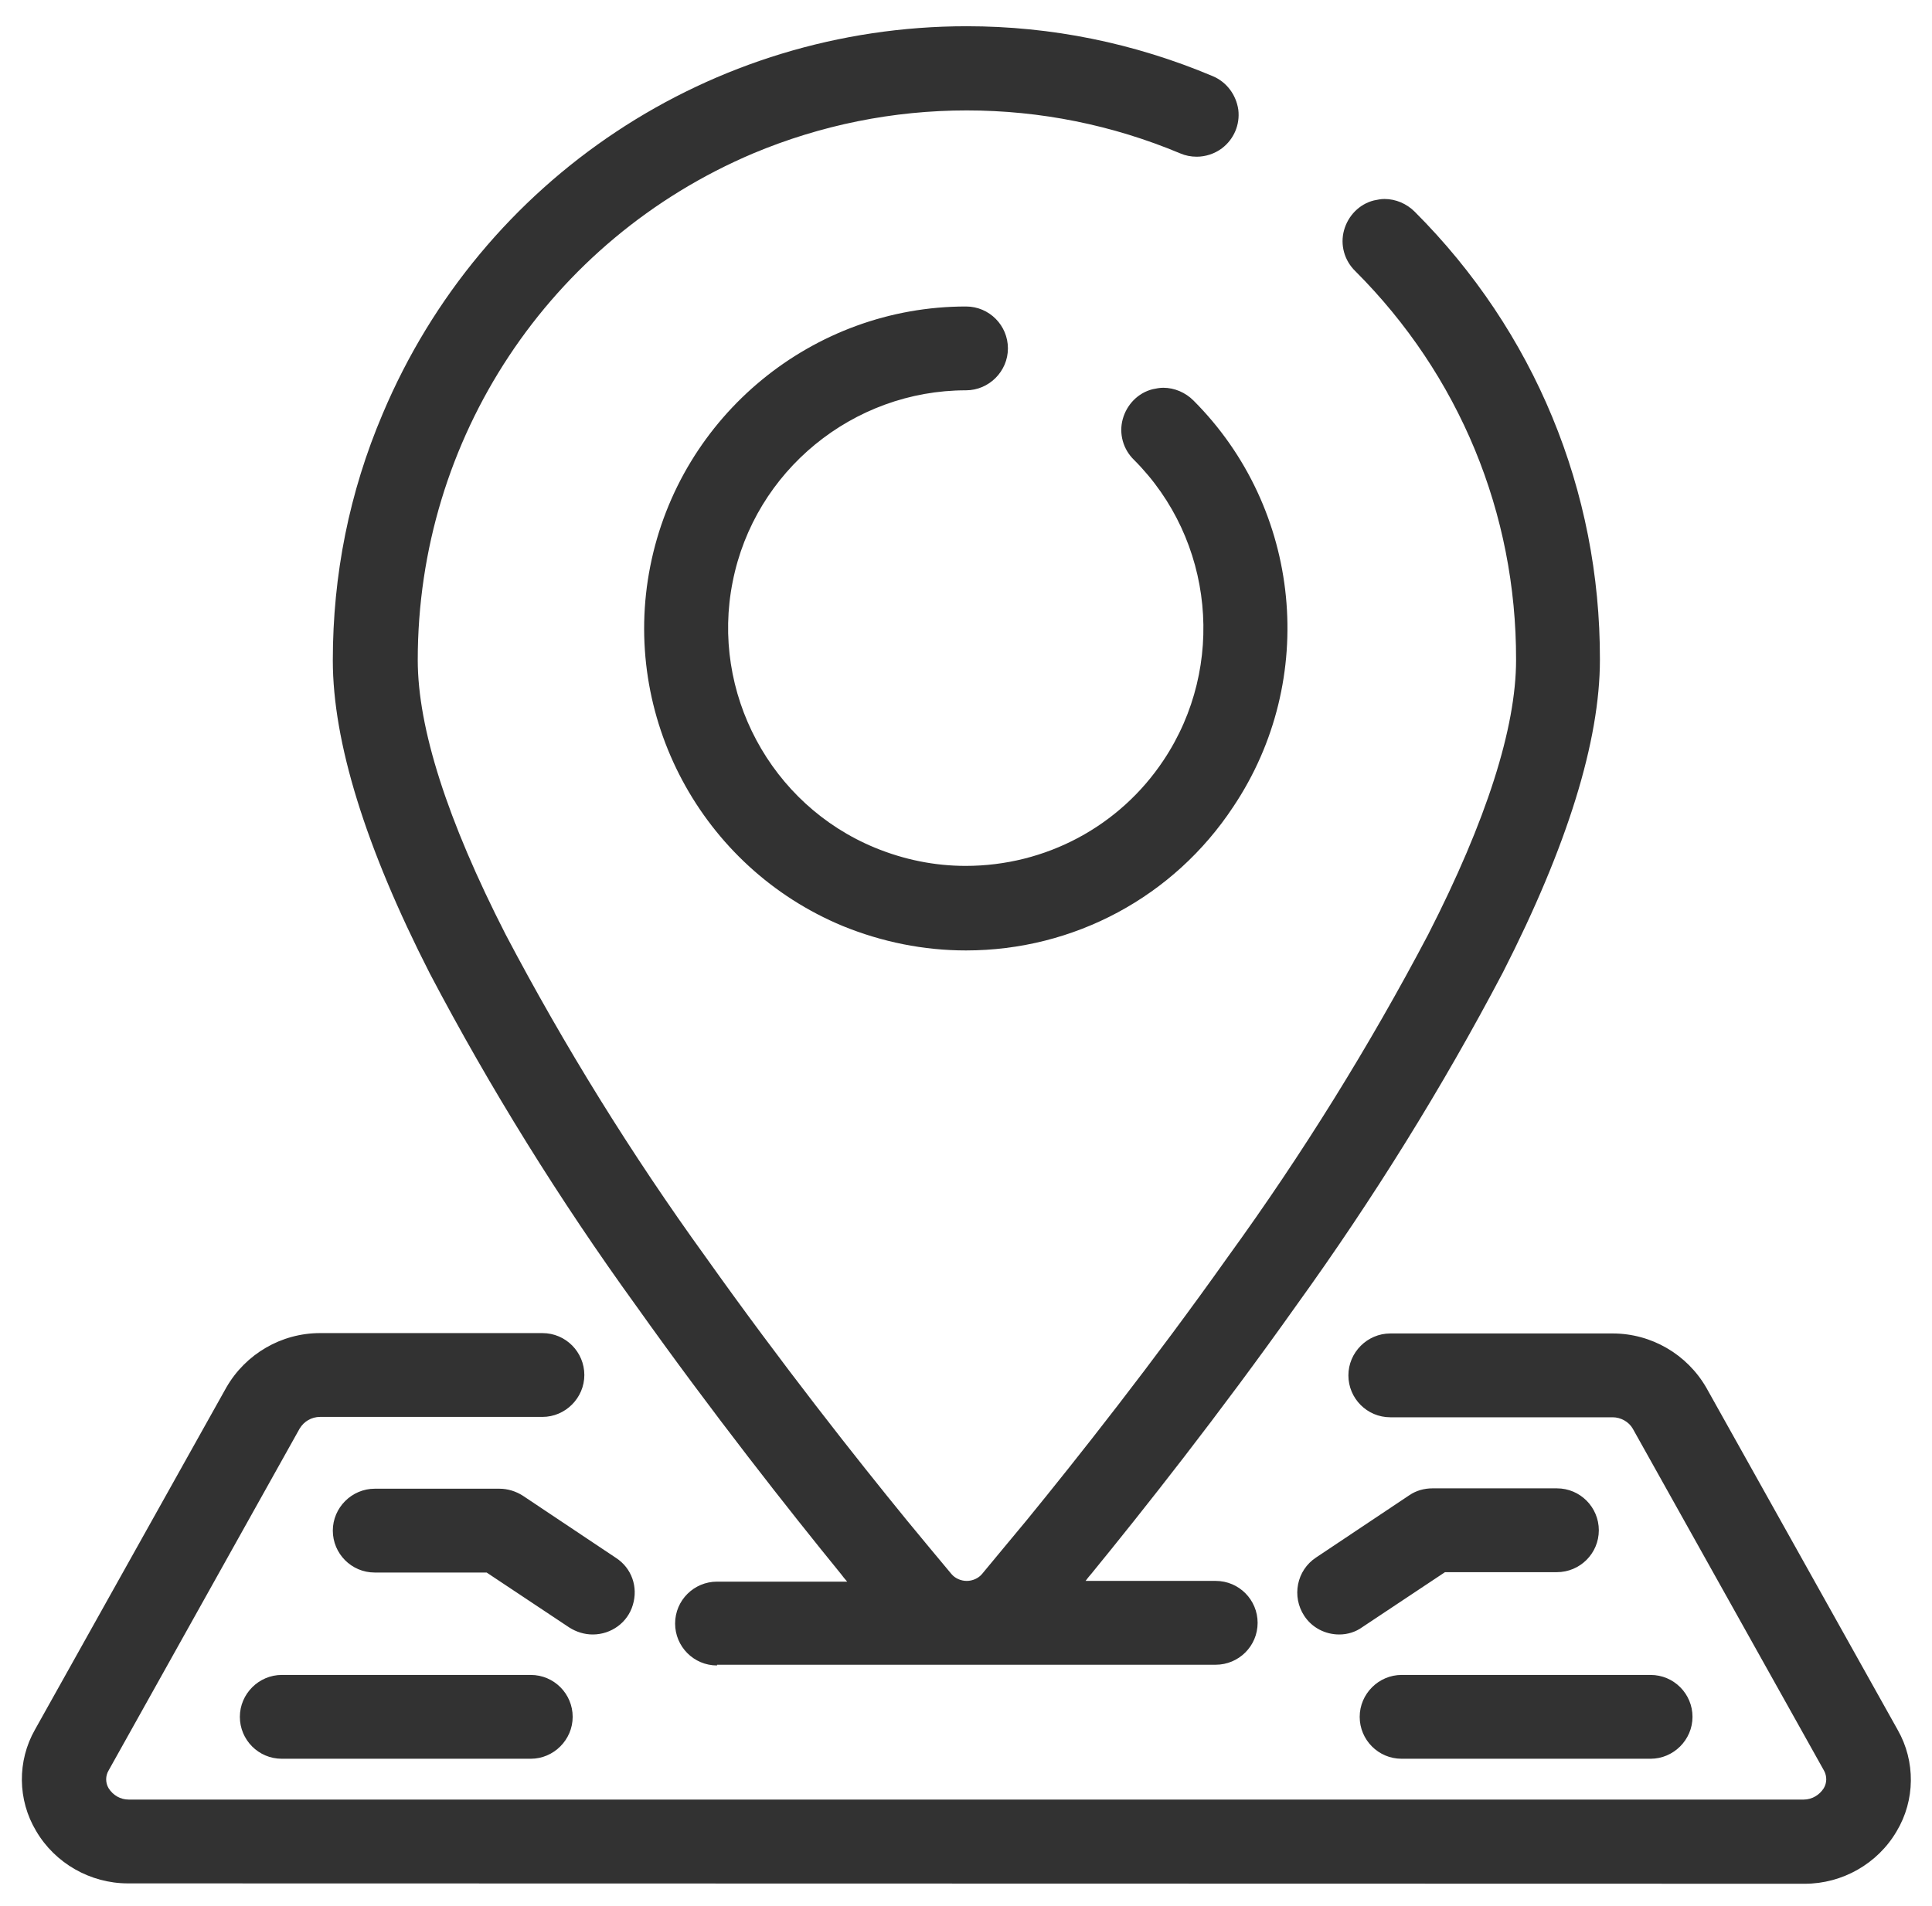
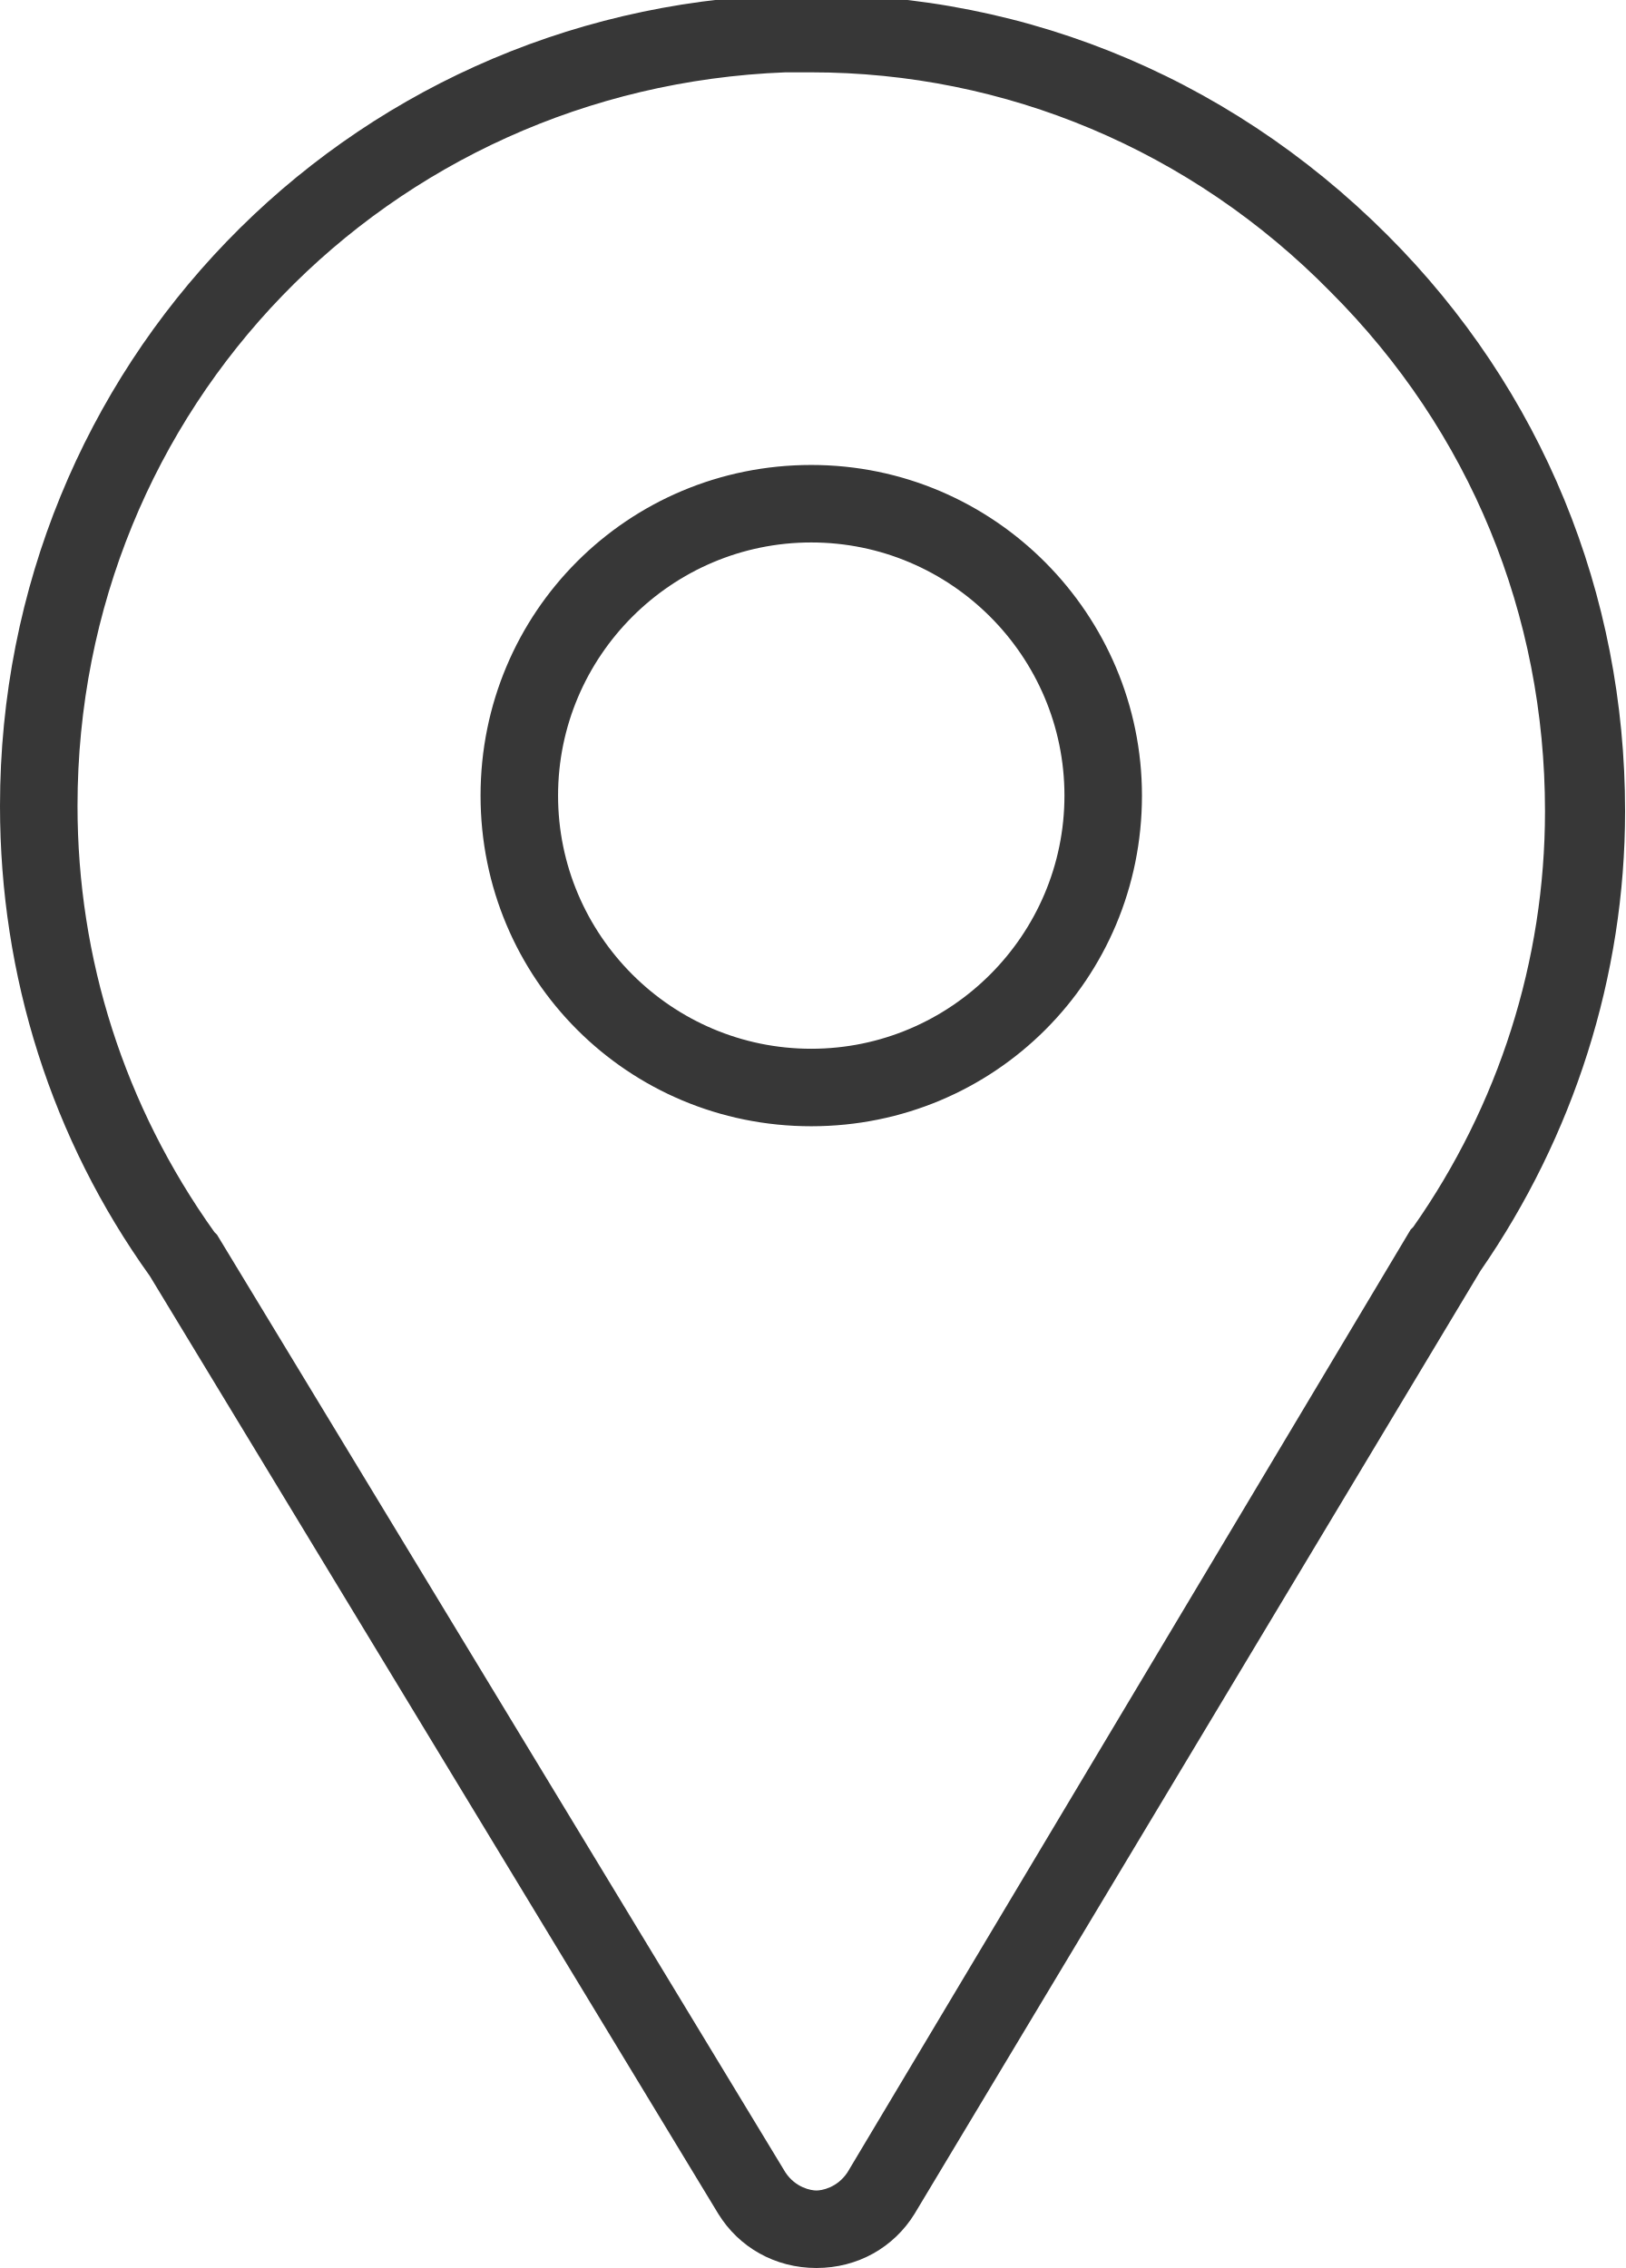
- <svg xmlns="http://www.w3.org/2000/svg" version="1.1" id="Capa_1" x="0px" y="0px" viewBox="0 0 530 523" style="enable-background:new 0 0 530 523;" xml:space="preserve">
+ <svg xmlns="http://www.w3.org/2000/svg" version="1.1" id="Layer_1" x="0px" y="0px" viewBox="0 0 62.9 87.8" style="enable-background:new 0 0 62.9 87.8;" xml:space="preserve">
  <style type="text/css">
- 	.st0{fill:#323232;}
+ 	.st0{fill:#373737;}
</style>
-   <path class="st0" d="M35.1,516.8c-10.3,0-20-5.5-25.2-14.4c-5.1-8.5-5.2-19.2-0.3-27.8l52.5-93.9c5.3-9.2,15.1-14.9,25.7-14.9h61  c6.4,0,11.5,5.2,11.5,11.5s-5.2,11.5-11.5,11.5h-61c-2.3,0-4.4,1.2-5.6,3.2l-52.4,93.8c-0.9,1.5-0.9,3.4,0,4.9  c1.2,1.9,3.2,3.1,5.5,3.1h459.5c2.2,0,4.3-1.2,5.5-3.1c0.9-1.5,0.9-3.3,0.1-4.8L447.9,392c-1.1-1.9-3.3-3.1-5.5-3.1h-61  c-6.4,0-11.5-5.2-11.5-11.5s5.2-11.5,11.5-11.5h61c10.6,0,20.4,5.7,25.7,14.9l52.5,93.9c4.9,8.6,4.8,19.3-0.3,27.8  c-5.2,8.9-14.9,14.4-25.2,14.4L35.1,516.8L35.1,516.8L35.1,516.8z M384.5,482.6c-6.4,0-11.5-5.2-11.5-11.5s5.2-11.5,11.5-11.5h68.3  c6.4,0,11.5,5.2,11.5,11.5s-5.2,11.5-11.5,11.5H384.5z M77.3,482.6c-6.4,0-11.5-5.2-11.5-11.5s5.2-11.5,11.5-11.5h68.3  c6.4,0,11.5,5.2,11.5,11.5s-5.2,11.5-11.5,11.5H77.3z M196.7,457c-6.4,0-11.5-5.2-11.5-11.5c0-6.4,5.2-11.5,11.5-11.5h35.7  c-0.6-0.7-1.2-1.4-1.7-2.1c-14.1-17.3-35.3-44.2-56.2-73.6c-20.9-28.9-40-59.6-56.6-91.2c-17.7-34.7-26.6-63.6-26.6-85.9  c0-23.4,4.5-46.1,13.7-67.7C132.2,49,195.1,7.2,265.2,7.2c23.2,0,45.9,4.6,67.5,13.7c3.8,1.6,6.4,5.1,7,9.2  c0.5,4.1-1.2,8.1-4.5,10.6c-2,1.5-4.5,2.3-6.9,2.3c-1.6,0-3.1-0.3-4.5-0.9c-18.6-7.8-38.4-11.8-58.6-11.8s-40,4-58.6,11.8  c-55.9,23.7-92,78.2-92,139c0,18.7,8.1,44,24.1,75.3c16.1,30.6,34.5,60.3,54.8,88.4c20.8,29.3,41.5,55.5,55.3,72.4  c4.1,5,8.2,9.9,12.2,14.7c1,1.2,2.6,1.9,4.2,1.9s3.2-0.7,4.2-1.9c4-4.8,8.1-9.8,12.2-14.7c13.8-16.9,34.6-43.2,55.3-72.4  c20.3-28,38.8-57.8,54.9-88.4c16-31.3,24.1-56.7,24.1-75.3c0.1-40.3-15.6-78.2-44.1-106.7c-3-2.9-4.2-7.2-3.1-11.2s4.2-7.2,8.2-8.2  c1-0.2,1.9-0.4,2.9-0.4c3.1,0,6.1,1.3,8.3,3.5c32.8,32.8,50.9,76.5,50.8,122.9c0,22.3-8.9,51.1-26.6,85.8  c-16.6,31.6-35.7,62.3-56.6,91.3c-21.4,30.2-42.4,56.7-56.2,73.6c-0.6,0.7-1.2,1.4-1.7,2.1h35.7c6.4,0,11.5,5.2,11.5,11.5  c0,6.4-5.2,11.5-11.5,11.5H196.7V457z M367.4,448.5c-3.9,0-7.5-1.9-9.6-5.1c-3.5-5.3-2.1-12.5,3.2-16l25.6-17.1  c1.9-1.3,4.1-1.9,6.4-1.9h34.1c6.4,0,11.5,5.2,11.5,11.5c0,6.4-5.2,11.5-11.5,11.5h-30.7l-22.7,15.1  C371.9,447.8,369.7,448.5,367.4,448.5z M162.6,448.5c-2.3,0-4.5-0.7-6.4-1.9l-22.7-15.1h-30.7c-6.4,0-11.5-5.2-11.5-11.5  s5.2-11.5,11.5-11.5H137c2.3,0,4.5,0.7,6.4,1.9l25.6,17.1c4.3,2.8,6.1,8,4.6,12.9C172.2,445.2,167.7,448.5,162.6,448.5L162.6,448.5z   M265,260.8c-11.6,0-23-2.3-33.8-6.7c-38.8-16.1-61-57.6-52.8-98.8C186.6,114,223,84.1,265,84.1l0,0c6.4,0,11.5,5.2,11.5,11.5  s-5.2,11.5-11.5,11.5c-31,0-58,22.1-64,52.5c-6.1,30.4,10.4,61.2,39,73c8,3.3,16.4,5,24.9,5c21.9,0,42.2-10.8,54.3-29  c17.2-25.8,13.8-60.5-8.1-82.4c-3-2.9-4.2-7.2-3.1-11.2s4.2-7.2,8.2-8.2c1-0.2,1.9-0.4,2.9-0.4c3.1,0,6.1,1.3,8.3,3.5  c29.7,29.7,34.3,76.6,10.9,111.5C322,246.1,294.6,260.8,265,260.8z" />
+   <g>
+     <path class="st0" d="M31.6,87.8L31.6,87.8c-1.6,0-3-0.8-3.8-2.1l-22-36.3C2,44.1,0,37.8,0,31.2c0-17,13.3-30.8,30.3-31.4   c8.8-0.3,17.1,3,23.4,9.3c6,6,9.2,13.9,9.2,22.3c0,6.4-2,12.6-5.6,17.8L35.4,85.7C34.6,87,33.2,87.8,31.6,87.8z M31.4,2.8   c-0.3,0-0.7,0-1,0C15,3.4,3,15.8,3,31.2c0,5.9,1.8,11.6,5.3,16.5l0.1,0.1l22,36.3c0.4,0.6,1,0.7,1.2,0.7l0,0c0.2,0,0.8-0.1,1.2-0.7   l21.8-36.5l0.1-0.1c3.3-4.7,5.1-10.3,5.1-16.1c0-7.6-2.9-14.7-8.3-20.1C46.1,5.8,38.9,2.8,31.4,2.8z M31.4,43.6   c-7.1,0-12.8-5.7-12.8-12.8S24.3,18,31.4,18s12.8,5.8,12.8,12.8C44.2,37.9,38.5,43.6,31.4,43.6z M31.4,21c-5.4,0-9.8,4.4-9.8,9.8   s4.4,9.8,9.8,9.8s9.8-4.4,9.8-9.8S36.8,21,31.4,21z" />
+   </g>
</svg>
